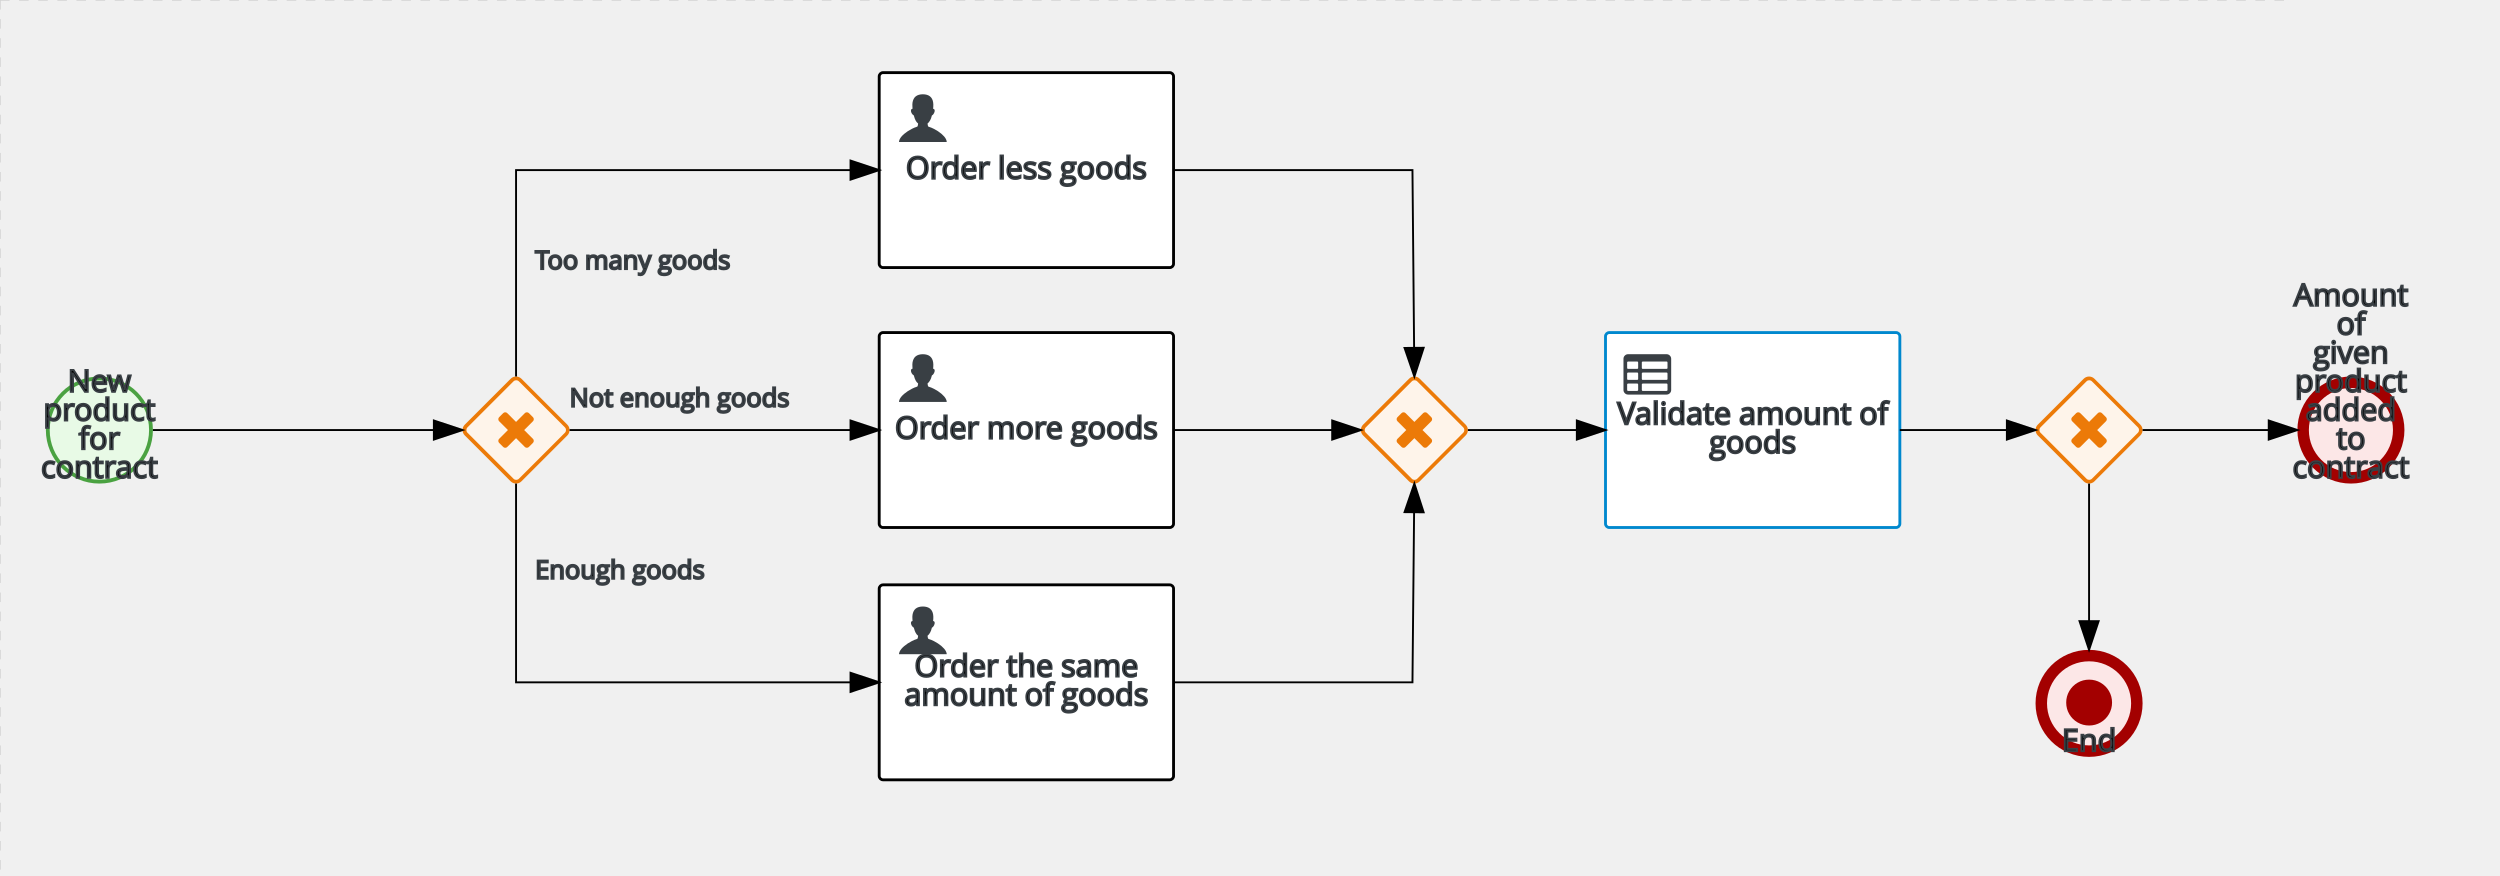
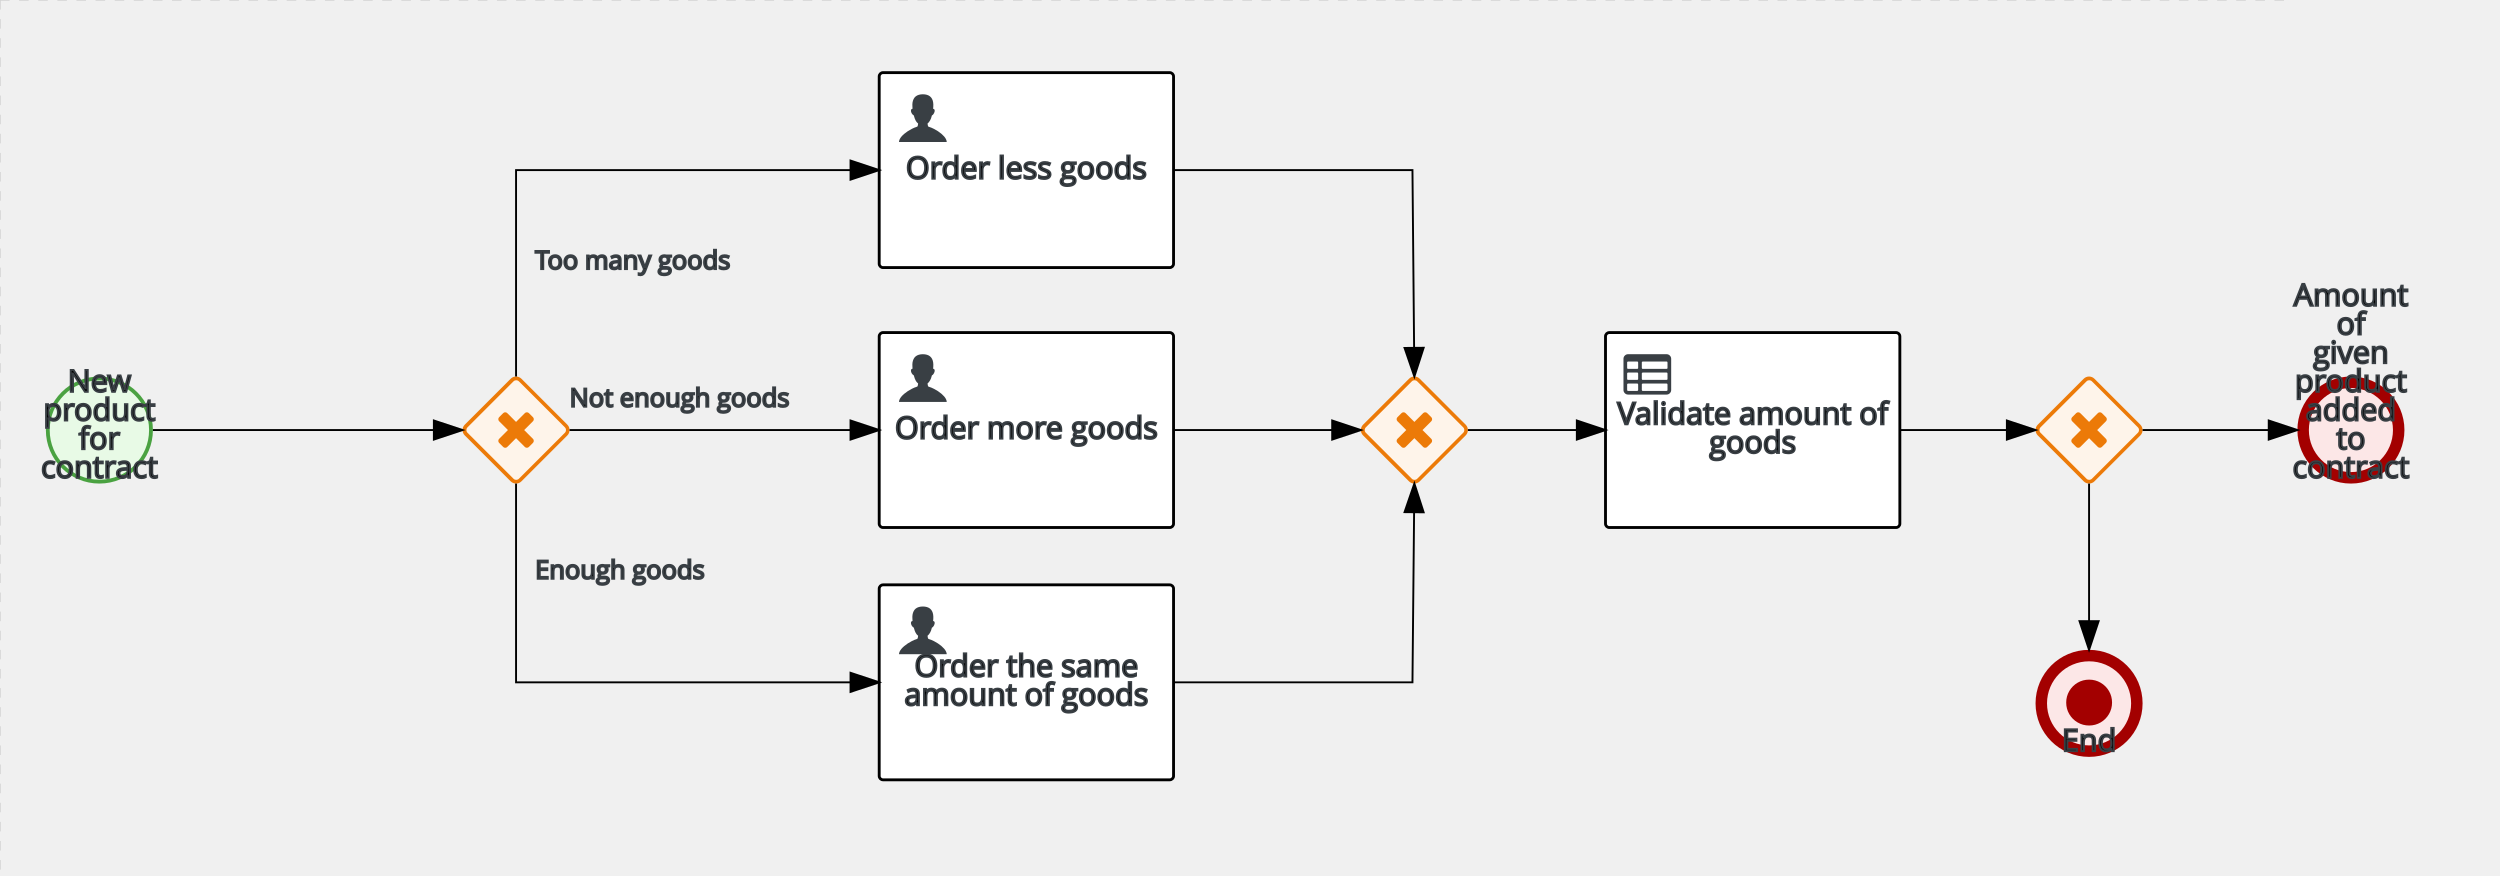
<svg xmlns="http://www.w3.org/2000/svg" version="1.1" width="1308" height="458" viewBox="0 0 1308 458">
  <defs />
  <g transform="matrix(1,0,0,1,0,0)">
    <g>
      <g>
        <g>
          <path fill="none" stroke="#d3d3d3" paint-order="fill stroke markers" d=" M 0 0 L 1200 0" stroke-miterlimit="10" stroke-opacity="0.8" stroke-dasharray="5" />
        </g>
        <g>
          <path fill="none" stroke="#d3d3d3" paint-order="fill stroke markers" d=" M 0 0 L 0 800" stroke-miterlimit="10" stroke-opacity="0.8" stroke-dasharray="5" />
        </g>
      </g>
      <g id="_ADE8606C-BA04-49FE-BBE7-30871CAC94AC" bpmn2nodeid="_ADE8606C-BA04-49FE-BBE7-30871CAC94AC" transform="matrix(1,0,0,1,1202,197)">
        <g>
          <path fill="none" stroke="none" />
        </g>
        <g transform="matrix(0.125,0,0,0.125,0,0)">
          <g transform="matrix(1,0,0,1,0,0)">
            <path fill="#fce7e7" stroke="none" id="_ADE8606C-BA04-49FE-BBE7-30871CAC94AC?shapeType=BACKGROUND" paint-order="stroke fill markers" d=" M 0 0 M 444 224 C 444 263.9 434.2 300.8 414.4 334.5 C 394.7 368.2 368 394.9 334.4 414.5 C 300.8 434.1 263.9 444 224 444 C 184.1 444 147.2 434.2 113.5 414.4 C 79.8 394.7 53.1 368 33.5 334.4 C 13.9 300.8 4 263.9 4 224 C 4 184.1 13.8 147.2 33.6 113.5 C 53.4 79.8 80.1 53.1 113.6 33.5 C 147.1 13.9 184.1 4 224 4 C 263.9 4 300.8 13.8 334.5 33.6 C 368.2 53.4 394.9 80.1 414.5 113.6 C 434.1 147.1 444 184.1 444 224 Z" />
          </g>
          <g>
            <g transform="matrix(1,0,0,1,0,0)">
              <g transform="matrix(1,0,0,1,0,0)">
                <path fill="#a30000" stroke="none" id="_ADE8606C-BA04-49FE-BBE7-30871CAC94AC?shapeType=BORDER&amp;renderType=FILL" paint-order="stroke fill markers" d=" M 0 0 M 224 0 C 100.3 0 0 100.3 0 224 C 0 347.7 100.3 448 224 448 C 347.7 448 448 347.7 448 224 C 448 100.3 347.7 0 224 0 Z M 0 0 M 224 400 C 126.8 400 48 321.2 48 224 C 48 126.8 126.8 48 224 48 C 321.2 48 400 126.8 400 224 C 400 321.2 321.2 400 224 400 Z" />
              </g>
            </g>
          </g>
        </g>
        <g transform="matrix(1,0,0,1,0,-49)">
          <g>
            <text fill="#000000" stroke="none" font-family="Open Sans" font-size="12pt" font-style="normal" font-weight="normal" text-decoration="normal" x="28" y="12" text-anchor="middle" dominant-baseline="alphabetic">Amount</text>
            <text fill="#000000" stroke="none" font-family="Open Sans" font-size="12pt" font-style="normal" font-weight="normal" text-decoration="normal" x="28" y="27" text-anchor="middle" dominant-baseline="alphabetic">     of     </text>
            <text fill="#000000" stroke="none" font-family="Open Sans" font-size="12pt" font-style="normal" font-weight="normal" text-decoration="normal" x="28" y="42" text-anchor="middle" dominant-baseline="alphabetic">  given  </text>
            <text fill="#000000" stroke="none" font-family="Open Sans" font-size="12pt" font-style="normal" font-weight="normal" text-decoration="normal" x="28" y="57" text-anchor="middle" dominant-baseline="alphabetic">product</text>
            <text fill="#000000" stroke="none" font-family="Open Sans" font-size="12pt" font-style="normal" font-weight="normal" text-decoration="normal" x="28" y="72" text-anchor="middle" dominant-baseline="alphabetic"> added </text>
            <text fill="#000000" stroke="none" font-family="Open Sans" font-size="12pt" font-style="normal" font-weight="normal" text-decoration="normal" x="28" y="87" text-anchor="middle" dominant-baseline="alphabetic">     to     </text>
            <text fill="#000000" stroke="none" font-family="Open Sans" font-size="12pt" font-style="normal" font-weight="normal" text-decoration="normal" x="28" y="102" text-anchor="middle" dominant-baseline="alphabetic" id="_ADE8606C-BA04-49FE-BBE7-30871CAC94ACundefined">contract</text>
            <path fill="none" stroke="none" />
            <text fill="none" stroke="#393f44" font-family="Open Sans" font-size="12pt" font-style="normal" font-weight="normal" text-decoration="normal" x="28" y="12" text-anchor="middle" dominant-baseline="alphabetic" stroke-miterlimit="10" stroke-dasharray="">Amount</text>
            <path fill="none" stroke="none" />
            <text fill="none" stroke="#393f44" font-family="Open Sans" font-size="12pt" font-style="normal" font-weight="normal" text-decoration="normal" x="28" y="27" text-anchor="middle" dominant-baseline="alphabetic" stroke-miterlimit="10" stroke-dasharray="">     of     </text>
            <path fill="none" stroke="none" />
            <text fill="none" stroke="#393f44" font-family="Open Sans" font-size="12pt" font-style="normal" font-weight="normal" text-decoration="normal" x="28" y="42" text-anchor="middle" dominant-baseline="alphabetic" stroke-miterlimit="10" stroke-dasharray="">  given  </text>
            <path fill="none" stroke="none" />
            <text fill="none" stroke="#393f44" font-family="Open Sans" font-size="12pt" font-style="normal" font-weight="normal" text-decoration="normal" x="28" y="57" text-anchor="middle" dominant-baseline="alphabetic" stroke-miterlimit="10" stroke-dasharray="">product</text>
            <path fill="none" stroke="none" />
            <text fill="none" stroke="#393f44" font-family="Open Sans" font-size="12pt" font-style="normal" font-weight="normal" text-decoration="normal" x="28" y="72" text-anchor="middle" dominant-baseline="alphabetic" stroke-miterlimit="10" stroke-dasharray=""> added </text>
            <path fill="none" stroke="none" />
            <text fill="none" stroke="#393f44" font-family="Open Sans" font-size="12pt" font-style="normal" font-weight="normal" text-decoration="normal" x="28" y="87" text-anchor="middle" dominant-baseline="alphabetic" stroke-miterlimit="10" stroke-dasharray="">     to     </text>
            <path fill="none" stroke="none" />
            <text fill="none" stroke="#393f44" font-family="Open Sans" font-size="12pt" font-style="normal" font-weight="normal" text-decoration="normal" x="28" y="102" text-anchor="middle" dominant-baseline="alphabetic" stroke-miterlimit="10" stroke-dasharray="">contract</text>
          </g>
          <g>
            <path fill="none" stroke="black" id="_ADE8606C-BA04-49FE-BBE7-30871CAC94ACundefined" paint-order="fill stroke markers" d=" M 0 0 L 0 0" stroke-miterlimit="10" stroke-opacity="0.1" stroke-dasharray="" />
          </g>
        </g>
      </g>
      <g id="_F2AA1488-F213-4F20-8131-9C75F31102FA" bpmn2nodeid="_F2AA1488-F213-4F20-8131-9C75F31102FA" transform="matrix(1,0,0,1,1065,197)">
        <g>
          <path fill="none" stroke="none" />
        </g>
        <g transform="matrix(0.125,0,0,0.125,0,0)">
          <g transform="matrix(1,0,0,1,0,0)">
            <path fill="#fef4ea" stroke="none" id="_F2AA1488-F213-4F20-8131-9C75F31102FA?shapeType=BACKGROUND" paint-order="stroke fill markers" d=" M 0 0 M 224.4 4.3 C 216.4 4.3 208.4 7.3 202.3 13.4 L 13.5 202.2 C 1.3 214.4 1.3 234.2 13.5 246.4 L 202.2 435.1 C 208.3 441.2 216.4 444.2 224.3 444.2 C 232.2 444.2 240.3 441.2 246.4 435.1 L 435.1 246.4 C 447.3 234.2 447.3 214.4 435.1 202.2 L 246.5 13.4 C 240.4 7.3 232.4 4.3 224.4 4.3 L 224.4 4.3 Z" />
          </g>
          <g>
            <g transform="matrix(1,0,0,1,0,0)">
              <g transform="matrix(1,0,0,1,0,0)">
                <path fill="#ec7a08" stroke="none" id="_F2AA1488-F213-4F20-8131-9C75F31102FA?shapeType=BORDER&amp;renderType=FILL" paint-order="stroke fill markers" d=" M 0 0 M 20.8 212.7 L 213.3 20.2 C 219.6 13.9 229.7 13.9 235.9 20.2 L 428.4 212.7 C 434.7 219 434.7 229.1 428.4 235.3 L 235.9 427.8 C 229.6 434.1 219.5 434.1 213.3 427.8 L 20.8 235.3 C 14.5 229.1 14.5 218.9 20.8 212.7 L 20.8 212.7 Z M 0 0 M 0 224 C 0 232.1 3.1 240.3 9.3 246.5 L 201.5 438.7 C 213.9 451.1 234.1 451.1 246.5 438.7 L 438.7 246.5 C 444.9 240.3 448 232.1 448 224 C 448 215.9 444.9 207.7 438.7 201.5 L 246.5 9.3 C 234.1 -3.1 213.9 -3.1 201.5 9.3 L 9.3 201.5 C 3.1 207.7 0 215.9 0 224 L 0 224 Z" />
              </g>
            </g>
          </g>
          <g>
            <g transform="matrix(1,0,0,1,0,0)">
              <g transform="matrix(1,0,0,1,0,0)">
                <path fill="#ec7a08" stroke="none" id="_F2AA1488-F213-4F20-8131-9C75F31102FAundefined" paint-order="stroke fill markers" d=" M 0 0 M 298.2 269.2 C 298.2 272.6 297.1 275.3 294.7 277.7 L 277.7 294.7 C 275.3 297.1 272.6 298.2 269.2 298.2 C 265.8 298.2 263.1 297.1 260.7 294.7 L 224 258 L 187.2 294.8 C 184.8 297.2 182.1 298.3 178.7 298.3 C 175.3 298.3 172.6 297.2 170.2 294.8 L 153.2 277.8 C 150.8 275.4 149.7 272.7 149.7 269.3 C 149.7 265.9 150.8 263.2 153.2 260.8 L 190 224 L 153.2 187.2 C 150.8 184.8 149.7 182 149.7 178.7 C 149.7 175.3 150.8 172.5 153.2 170.2 L 170.2 153.2 C 172.6 150.8 175.3 149.7 178.7 149.7 C 182.1 149.7 184.8 150.8 187.2 153.2 L 224 190 L 260.8 153.2 C 263.2 150.8 265.9 149.7 269.3 149.7 C 272.7 149.7 275.4 150.8 277.8 153.2 L 294.8 170.2 C 297.2 172.5 298.3 175.3 298.3 178.7 C 298.3 182 297.2 184.8 294.8 187.2 L 258 224 L 294.8 260.8 C 297.1 263.1 298.2 265.9 298.2 269.2 Z" />
              </g>
            </g>
          </g>
        </g>
        <g transform="matrix(1,0,0,1,0,28)">
          <g />
          <g>
            <path fill="none" stroke="black" id="_F2AA1488-F213-4F20-8131-9C75F31102FAundefined" paint-order="fill stroke markers" d=" M 0 0 L 0 0" stroke-miterlimit="10" stroke-opacity="0.1" stroke-dasharray="" />
          </g>
        </g>
      </g>
      <g id="_93F8CD21-6AC6-44A3-9EA5-7760BE191A57" bpmn2nodeid="_93F8CD21-6AC6-44A3-9EA5-7760BE191A57" transform="matrix(1,0,0,1,460,306)">
        <g>
          <path fill="none" stroke="none" />
        </g>
        <g transform="matrix(1,0,0,1,0,0)">
          <path fill="#ffffff" stroke="none" id="_93F8CD21-6AC6-44A3-9EA5-7760BE191A57?shapeType=BACKGROUND" paint-order="stroke fill markers" d=" M 2 0 L 152 0 L 152 0 A 2 2 0 0 1 154 2 L 154 100 L 154 100 A 2 2 0 0 1 152 102 L 2 102 L 2 102 A 2 2 0 0 1 0 100 L 0 2 L 0 2 A 2 2 0 0 1 2 0 Z" />
        </g>
        <g transform="matrix(1,0,0,1,0,0)">
          <path fill="none" stroke="#000000" id="_93F8CD21-6AC6-44A3-9EA5-7760BE191A57?shapeType=BORDER&amp;renderType=STROKE" paint-order="fill stroke markers" d=" M 2 0 L 152 0 L 152 0 A 2 2 0 0 1 154 2 L 154 100 L 154 100 A 2 2 0 0 1 152 102 L 2 102 L 2 102 A 2 2 0 0 1 0 100 L 0 2 L 0 2 A 2 2 0 0 1 2 0 Z" stroke-miterlimit="10" stroke-width="1.5" stroke-dasharray="" />
        </g>
        <g>
          <g transform="matrix(0.06,0,0,0.06,9.4,9.4)">
            <g transform="matrix(1,0,0,1,0,0)">
              <path fill="#393f44" stroke="none" id="_93F8CD21-6AC6-44A3-9EA5-7760BE191A57undefined" paint-order="stroke fill markers" d=" M 0 0 M 16 445.21 C 16 440.869 18.784 431.129 22.001 424.217 C 35.768 394.64 77.283 359.28 129 333.084 C 144.516 325.224 157.347 319.964 167.807 317.174 C 171.932 316.074 175.729 314.414 176.525 313.363 C 178.894 310.234 180.914 302.908 181.727 294.5 L 182.5 286.5 L 178.507 283.455 C 166.303 274.146 154.284 251.678 148.04 226.5 C 145.611 216.707 145.056 215.462 142.984 215.158 C 141.703 214.97 138.083 212.243 134.939 209.099 C 123.233 197.393 116.891 177.376 121.44 166.49 C 123.002 162.751 128.155 159.01 131.75 159.004 C 134.448 159 134.471 158.603 132.914 138.788 C 130.927 113.496 134.279 92.265 143.132 74.076 C 152.232 55.38 167.569 42.882 189.049 36.66 C 210.203 30.532 237.797 30.532 258.951 36.66 C 300.042 48.563 318.958 83.806 314.955 141 C 314.32 150.075 313.624 157.788 313.409 158.14 C 313.194 158.493 314.575 159.073 316.479 159.43 C 328.929 161.766 330.986 177.018 321.496 196.621 C 316.903 206.109 309.357 214.508 304.817 215.185 C 303.023 215.453 302.293 217.146 299.943 226.5 C 296.659 239.567 294.474 245.305 287.948 257.995 C 282.491 268.606 273.035 281.109 268.108 284.229 L 264.871 286.278 L 265.518 292.889 C 266.345 301.33 268.639 309.871 270.877 312.837 C 272.067 314.415 275.002 315.79 280.063 317.139 C 291.069 320.075 303.617 325.274 321 334.102 C 369.815 358.891 410.848 393.758 425.032 422.5 C 429.07 430.682 432 440.232 432 445.21 L 432 448 L 224 448 L 16 448 L 16 445.21 Z" />
            </g>
          </g>
        </g>
        <g transform="matrix(1,0,0,1,5.4,13.68)">
          <g transform="matrix(0.04,0,0,0.04,63.36,69.12)">
            <g transform="matrix(1,0,0,1,0,0)">
              <path fill="none" stroke="none" />
            </g>
          </g>
        </g>
        <g transform="matrix(1,0,0,1,0,36)">
          <g>
            <text fill="#000000" stroke="none" font-family="Open Sans" font-size="12pt" font-style="normal" font-weight="normal" text-decoration="normal" x="77" y="12" text-anchor="middle" dominant-baseline="alphabetic">    Order the same     </text>
            <text fill="#000000" stroke="none" font-family="Open Sans" font-size="12pt" font-style="normal" font-weight="normal" text-decoration="normal" x="77" y="27" text-anchor="middle" dominant-baseline="alphabetic" id="_93F8CD21-6AC6-44A3-9EA5-7760BE191A57undefined">   amount of goods   </text>
            <path fill="none" stroke="none" />
            <text fill="none" stroke="#393f44" font-family="Open Sans" font-size="12pt" font-style="normal" font-weight="normal" text-decoration="normal" x="77" y="12" text-anchor="middle" dominant-baseline="alphabetic" stroke-miterlimit="10" stroke-dasharray="">    Order the same     </text>
            <path fill="none" stroke="none" />
            <text fill="none" stroke="#393f44" font-family="Open Sans" font-size="12pt" font-style="normal" font-weight="normal" text-decoration="normal" x="77" y="27" text-anchor="middle" dominant-baseline="alphabetic" stroke-miterlimit="10" stroke-dasharray="">   amount of goods   </text>
          </g>
          <g>
            <path fill="none" stroke="black" id="_93F8CD21-6AC6-44A3-9EA5-7760BE191A57undefined" paint-order="fill stroke markers" d=" M 0 0 L 0 0" stroke-miterlimit="10" stroke-opacity="0.1" stroke-dasharray="" />
          </g>
        </g>
      </g>
      <g id="_AAF55125-5B76-42FB-BB2B-0B1C50A6822E" bpmn2nodeid="_AAF55125-5B76-42FB-BB2B-0B1C50A6822E" transform="matrix(1,0,0,1,712,197)">
        <g>
          <path fill="none" stroke="none" />
        </g>
        <g transform="matrix(0.125,0,0,0.125,0,0)">
          <g transform="matrix(1,0,0,1,0,0)">
            <path fill="#fef4ea" stroke="none" id="_AAF55125-5B76-42FB-BB2B-0B1C50A6822E?shapeType=BACKGROUND" paint-order="stroke fill markers" d=" M 0 0 M 224.4 4.3 C 216.4 4.3 208.4 7.3 202.3 13.4 L 13.5 202.2 C 1.3 214.4 1.3 234.2 13.5 246.4 L 202.2 435.1 C 208.3 441.2 216.4 444.2 224.3 444.2 C 232.2 444.2 240.3 441.2 246.4 435.1 L 435.1 246.4 C 447.3 234.2 447.3 214.4 435.1 202.2 L 246.5 13.4 C 240.4 7.3 232.4 4.3 224.4 4.3 L 224.4 4.3 Z" />
          </g>
          <g>
            <g transform="matrix(1,0,0,1,0,0)">
              <g transform="matrix(1,0,0,1,0,0)">
                <path fill="#ec7a08" stroke="none" id="_AAF55125-5B76-42FB-BB2B-0B1C50A6822E?shapeType=BORDER&amp;renderType=FILL" paint-order="stroke fill markers" d=" M 0 0 M 20.8 212.7 L 213.3 20.2 C 219.6 13.9 229.7 13.9 235.9 20.2 L 428.4 212.7 C 434.7 219 434.7 229.1 428.4 235.3 L 235.9 427.8 C 229.6 434.1 219.5 434.1 213.3 427.8 L 20.8 235.3 C 14.5 229.1 14.5 218.9 20.8 212.7 L 20.8 212.7 Z M 0 0 M 0 224 C 0 232.1 3.1 240.3 9.3 246.5 L 201.5 438.7 C 213.9 451.1 234.1 451.1 246.5 438.7 L 438.7 246.5 C 444.9 240.3 448 232.1 448 224 C 448 215.9 444.9 207.7 438.7 201.5 L 246.5 9.3 C 234.1 -3.1 213.9 -3.1 201.5 9.3 L 9.3 201.5 C 3.1 207.7 0 215.9 0 224 L 0 224 Z" />
              </g>
            </g>
          </g>
          <g>
            <g transform="matrix(1,0,0,1,0,0)">
              <g transform="matrix(1,0,0,1,0,0)">
                <path fill="#ec7a08" stroke="none" id="_AAF55125-5B76-42FB-BB2B-0B1C50A6822Eundefined" paint-order="stroke fill markers" d=" M 0 0 M 298.2 269.2 C 298.2 272.6 297.1 275.3 294.7 277.7 L 277.7 294.7 C 275.3 297.1 272.6 298.2 269.2 298.2 C 265.8 298.2 263.1 297.1 260.7 294.7 L 224 258 L 187.2 294.8 C 184.8 297.2 182.1 298.3 178.7 298.3 C 175.3 298.3 172.6 297.2 170.2 294.8 L 153.2 277.8 C 150.8 275.4 149.7 272.7 149.7 269.3 C 149.7 265.9 150.8 263.2 153.2 260.8 L 190 224 L 153.2 187.2 C 150.8 184.8 149.7 182 149.7 178.7 C 149.7 175.3 150.8 172.5 153.2 170.2 L 170.2 153.2 C 172.6 150.8 175.3 149.7 178.7 149.7 C 182.1 149.7 184.8 150.8 187.2 153.2 L 224 190 L 260.8 153.2 C 263.2 150.8 265.9 149.7 269.3 149.7 C 272.7 149.7 275.4 150.8 277.8 153.2 L 294.8 170.2 C 297.2 172.5 298.3 175.3 298.3 178.7 C 298.3 182 297.2 184.8 294.8 187.2 L 258 224 L 294.8 260.8 C 297.1 263.1 298.2 265.9 298.2 269.2 Z" />
              </g>
            </g>
          </g>
        </g>
        <g transform="matrix(1,0,0,1,0,28)">
          <g />
          <g>
            <path fill="none" stroke="black" id="_AAF55125-5B76-42FB-BB2B-0B1C50A6822Eundefined" paint-order="fill stroke markers" d=" M 0 0 L 0 0" stroke-miterlimit="10" stroke-opacity="0.1" stroke-dasharray="" />
          </g>
        </g>
      </g>
      <g id="_D27DB2E2-BEDB-4C36-970F-3C585E9AB317" bpmn2nodeid="_D27DB2E2-BEDB-4C36-970F-3C585E9AB317" transform="matrix(1,0,0,1,242,197)">
        <g>
          <path fill="none" stroke="none" />
        </g>
        <g transform="matrix(0.125,0,0,0.125,0,0)">
          <g transform="matrix(1,0,0,1,0,0)">
            <path fill="#fef4ea" stroke="none" id="_D27DB2E2-BEDB-4C36-970F-3C585E9AB317?shapeType=BACKGROUND" paint-order="stroke fill markers" d=" M 0 0 M 224.4 4.3 C 216.4 4.3 208.4 7.3 202.3 13.4 L 13.5 202.2 C 1.3 214.4 1.3 234.2 13.5 246.4 L 202.2 435.1 C 208.3 441.2 216.4 444.2 224.3 444.2 C 232.2 444.2 240.3 441.2 246.4 435.1 L 435.1 246.4 C 447.3 234.2 447.3 214.4 435.1 202.2 L 246.5 13.4 C 240.4 7.3 232.4 4.3 224.4 4.3 L 224.4 4.3 Z" />
          </g>
          <g>
            <g transform="matrix(1,0,0,1,0,0)">
              <g transform="matrix(1,0,0,1,0,0)">
                <path fill="rgb(236,122,8)" stroke="none" id="_D27DB2E2-BEDB-4C36-970F-3C585E9AB317?shapeType=BORDER&amp;renderType=FILL" paint-order="stroke fill markers" d=" M 0 0 M 20.8 212.7 L 213.3 20.2 C 219.6 13.9 229.7 13.9 235.9 20.2 L 428.4 212.7 C 434.7 219 434.7 229.1 428.4 235.3 L 235.9 427.8 C 229.6 434.1 219.5 434.1 213.3 427.8 L 20.8 235.3 C 14.5 229.1 14.5 218.9 20.8 212.7 L 20.8 212.7 Z M 0 0 M 0 224 C 0 232.1 3.1 240.3 9.3 246.5 L 201.5 438.7 C 213.9 451.1 234.1 451.1 246.5 438.7 L 438.7 246.5 C 444.9 240.3 448 232.1 448 224 C 448 215.9 444.9 207.7 438.7 201.5 L 246.5 9.3 C 234.1 -3.1 213.9 -3.1 201.5 9.3 L 9.3 201.5 C 3.1 207.7 0 215.9 0 224 L 0 224 Z" />
              </g>
            </g>
          </g>
          <g>
            <g transform="matrix(1,0,0,1,0,0)">
              <g transform="matrix(1,0,0,1,0,0)">
                <path fill="#ec7a08" stroke="none" id="_D27DB2E2-BEDB-4C36-970F-3C585E9AB317undefined" paint-order="stroke fill markers" d=" M 0 0 M 298.2 269.2 C 298.2 272.6 297.1 275.3 294.7 277.7 L 277.7 294.7 C 275.3 297.1 272.6 298.2 269.2 298.2 C 265.8 298.2 263.1 297.1 260.7 294.7 L 224 258 L 187.2 294.8 C 184.8 297.2 182.1 298.3 178.7 298.3 C 175.3 298.3 172.6 297.2 170.2 294.8 L 153.2 277.8 C 150.8 275.4 149.7 272.7 149.7 269.3 C 149.7 265.9 150.8 263.2 153.2 260.8 L 190 224 L 153.2 187.2 C 150.8 184.8 149.7 182 149.7 178.7 C 149.7 175.3 150.8 172.5 153.2 170.2 L 170.2 153.2 C 172.6 150.8 175.3 149.7 178.7 149.7 C 182.1 149.7 184.8 150.8 187.2 153.2 L 224 190 L 260.8 153.2 C 263.2 150.8 265.9 149.7 269.3 149.7 C 272.7 149.7 275.4 150.8 277.8 153.2 L 294.8 170.2 C 297.2 172.5 298.3 175.3 298.3 178.7 C 298.3 182 297.2 184.8 294.8 187.2 L 258 224 L 294.8 260.8 C 297.1 263.1 298.2 265.9 298.2 269.2 Z" />
              </g>
            </g>
          </g>
        </g>
        <g transform="matrix(1,0,0,1,0,28)">
          <g />
          <g>
            <path fill="none" stroke="black" id="_D27DB2E2-BEDB-4C36-970F-3C585E9AB317undefined" paint-order="fill stroke markers" d=" M 0 0 L 0 0" stroke-miterlimit="10" stroke-opacity="0.1" stroke-dasharray="" />
          </g>
        </g>
      </g>
      <g id="_F7046BA6-4AA4-4359-A5D0-5A71836D05CB" bpmn2nodeid="_F7046BA6-4AA4-4359-A5D0-5A71836D05CB" transform="matrix(1,0,0,1,1065,340)">
        <g>
          <path fill="none" stroke="none" />
        </g>
        <g transform="matrix(0.125,0,0,0.125,0,0)">
          <g transform="matrix(1,0,0,1,0,0)">
            <path fill="#fce7e7" stroke="none" id="_F7046BA6-4AA4-4359-A5D0-5A71836D05CB?shapeType=BACKGROUND" paint-order="stroke fill markers" d=" M 0 0 M 444 224 C 444 263.9 434.2 300.8 414.4 334.5 C 394.7 368.2 368 394.9 334.4 414.5 C 300.8 434.1 263.9 444 224 444 C 184.1 444 147.2 434.2 113.5 414.4 C 79.8 394.7 53.1 368 33.5 334.4 C 13.9 300.8 4 263.9 4 224 C 4 184.1 13.8 147.2 33.6 113.5 C 53.4 79.8 80.1 53.1 113.6 33.5 C 147.1 13.9 184.1 4 224 4 C 263.9 4 300.8 13.8 334.5 33.6 C 368.2 53.4 394.9 80.1 414.5 113.6 C 434.1 147.1 444 184.1 444 224 Z" />
          </g>
          <g>
            <g transform="matrix(1,0,0,1,0,0)">
              <g transform="matrix(1,0,0,1,0,0)">
                <path fill="#a30000" stroke="none" id="_F7046BA6-4AA4-4359-A5D0-5A71836D05CB?shapeType=BORDER&amp;renderType=FILL" paint-order="stroke fill markers" d=" M 0 0 M 224 0 C 100.3 0 0 100.3 0 224 C 0 347.7 100.3 448 224 448 C 347.7 448 448 347.7 448 224 C 448 100.3 347.7 0 224 0 Z M 0 0 M 224 400 C 126.8 400 48 321.2 48 224 C 48 126.8 126.8 48 224 48 C 321.2 48 400 126.8 400 224 C 400 321.2 321.2 400 224 400 Z" />
              </g>
            </g>
          </g>
          <g>
            <g transform="matrix(1,0,0,1,0,0)">
              <g transform="matrix(1,0,0,1,0,0)">
                <path fill="#a30000" stroke="none" id="_F7046BA6-4AA4-4359-A5D0-5A71836D05CBundefined" paint-order="stroke fill markers" d=" M 0 0 M 320.2 220.7 C 320.2 238.1 315.9 254.2 307.3 268.9 C 298.7 283.6 287.1 295.3 272.4 303.8 C 257.7 312.4 241.6 316.7 224.2 316.7 C 206.8 316.7 190.7 312.4 176 303.8 C 161.3 295.2 149.7 283.6 141.1 268.9 C 132.5 254.2 128.3 238.1 128.3 220.7 C 128.3 203.3 132.6 187.2 141.2 172.5 C 149.8 157.8 161.4 146.1 176.1 137.5 C 190.8 128.9 206.9 124.7 224.3 124.7 C 241.7 124.7 257.8 129 272.5 137.6 C 287.2 146.2 298.9 157.9 307.4 172.5 C 316 187.2 320.2 203.3 320.2 220.7 Z" />
              </g>
            </g>
          </g>
        </g>
        <g transform="matrix(1,0,0,1,0,41)">
          <g>
            <text fill="#000000" stroke="none" font-family="Open Sans" font-size="12pt" font-style="normal" font-weight="normal" text-decoration="normal" x="28" y="12" text-anchor="middle" dominant-baseline="alphabetic" id="_F7046BA6-4AA4-4359-A5D0-5A71836D05CBundefined">   End    </text>
            <path fill="none" stroke="none" />
            <text fill="none" stroke="#393f44" font-family="Open Sans" font-size="12pt" font-style="normal" font-weight="normal" text-decoration="normal" x="28" y="12" text-anchor="middle" dominant-baseline="alphabetic" stroke-miterlimit="10" stroke-dasharray="">   End    </text>
          </g>
          <g>
            <path fill="none" stroke="black" id="_F7046BA6-4AA4-4359-A5D0-5A71836D05CBundefined" paint-order="fill stroke markers" d=" M 0 0 L 0 0" stroke-miterlimit="10" stroke-opacity="0.1" stroke-dasharray="" />
          </g>
        </g>
      </g>
      <g id="_7F37E690-5699-41A0-BF45-1E7CAA450104" bpmn2nodeid="_7F37E690-5699-41A0-BF45-1E7CAA450104" transform="matrix(1,0,0,1,460,38)">
        <g>
          <path fill="none" stroke="none" />
        </g>
        <g transform="matrix(1,0,0,1,0,0)">
          <path fill="#ffffff" stroke="none" id="_7F37E690-5699-41A0-BF45-1E7CAA450104?shapeType=BACKGROUND" paint-order="stroke fill markers" d=" M 2 0 L 152 0 L 152 0 A 2 2 0 0 1 154 2 L 154 100 L 154 100 A 2 2 0 0 1 152 102 L 2 102 L 2 102 A 2 2 0 0 1 0 100 L 0 2 L 0 2 A 2 2 0 0 1 2 0 Z" />
        </g>
        <g transform="matrix(1,0,0,1,0,0)">
          <path fill="none" stroke="#000000" id="_7F37E690-5699-41A0-BF45-1E7CAA450104?shapeType=BORDER&amp;renderType=STROKE" paint-order="fill stroke markers" d=" M 2 0 L 152 0 L 152 0 A 2 2 0 0 1 154 2 L 154 100 L 154 100 A 2 2 0 0 1 152 102 L 2 102 L 2 102 A 2 2 0 0 1 0 100 L 0 2 L 0 2 A 2 2 0 0 1 2 0 Z" stroke-miterlimit="10" stroke-width="1.5" stroke-dasharray="" />
        </g>
        <g>
          <g transform="matrix(0.06,0,0,0.06,9.4,9.4)">
            <g transform="matrix(1,0,0,1,0,0)">
              <path fill="#393f44" stroke="none" id="_7F37E690-5699-41A0-BF45-1E7CAA450104undefined" paint-order="stroke fill markers" d=" M 0 0 M 16 445.21 C 16 440.869 18.784 431.129 22.001 424.217 C 35.768 394.64 77.283 359.28 129 333.084 C 144.516 325.224 157.347 319.964 167.807 317.174 C 171.932 316.074 175.729 314.414 176.525 313.363 C 178.894 310.234 180.914 302.908 181.727 294.5 L 182.5 286.5 L 178.507 283.455 C 166.303 274.146 154.284 251.678 148.04 226.5 C 145.611 216.707 145.056 215.462 142.984 215.158 C 141.703 214.97 138.083 212.243 134.939 209.099 C 123.233 197.393 116.891 177.376 121.44 166.49 C 123.002 162.751 128.155 159.01 131.75 159.004 C 134.448 159 134.471 158.603 132.914 138.788 C 130.927 113.496 134.279 92.265 143.132 74.076 C 152.232 55.38 167.569 42.882 189.049 36.66 C 210.203 30.532 237.797 30.532 258.951 36.66 C 300.042 48.563 318.958 83.806 314.955 141 C 314.32 150.075 313.624 157.788 313.409 158.14 C 313.194 158.493 314.575 159.073 316.479 159.43 C 328.929 161.766 330.986 177.018 321.496 196.621 C 316.903 206.109 309.357 214.508 304.817 215.185 C 303.023 215.453 302.293 217.146 299.943 226.5 C 296.659 239.567 294.474 245.305 287.948 257.995 C 282.491 268.606 273.035 281.109 268.108 284.229 L 264.871 286.278 L 265.518 292.889 C 266.345 301.33 268.639 309.871 270.877 312.837 C 272.067 314.415 275.002 315.79 280.063 317.139 C 291.069 320.075 303.617 325.274 321 334.102 C 369.815 358.891 410.848 393.758 425.032 422.5 C 429.07 430.682 432 440.232 432 445.21 L 432 448 L 224 448 L 16 448 L 16 445.21 Z" />
            </g>
          </g>
        </g>
        <g transform="matrix(1,0,0,1,5.4,13.68)">
          <g transform="matrix(0.04,0,0,0.04,63.36,69.12)">
            <g transform="matrix(1,0,0,1,0,0)">
              <path fill="none" stroke="none" />
            </g>
          </g>
        </g>
        <g transform="matrix(1,0,0,1,0,43.5)">
          <g>
            <text fill="#000000" stroke="none" font-family="Open Sans" font-size="12pt" font-style="normal" font-weight="normal" text-decoration="normal" x="77" y="12" text-anchor="middle" dominant-baseline="alphabetic" id="_7F37E690-5699-41A0-BF45-1E7CAA450104undefined">   Order less goods    </text>
            <path fill="none" stroke="none" />
            <text fill="none" stroke="#393f44" font-family="Open Sans" font-size="12pt" font-style="normal" font-weight="normal" text-decoration="normal" x="77" y="12" text-anchor="middle" dominant-baseline="alphabetic" stroke-miterlimit="10" stroke-dasharray="">   Order less goods    </text>
          </g>
          <g>
            <path fill="none" stroke="black" id="_7F37E690-5699-41A0-BF45-1E7CAA450104undefined" paint-order="fill stroke markers" d=" M 0 0 L 0 0" stroke-miterlimit="10" stroke-opacity="0.1" stroke-dasharray="" />
          </g>
        </g>
      </g>
      <g id="_D6EFC512-0842-4E3D-9A96-ECF037D23069" bpmn2nodeid="_D6EFC512-0842-4E3D-9A96-ECF037D23069" transform="matrix(1,0,0,1,24,197)">
        <g>
          <path fill="none" stroke="none" />
        </g>
        <g transform="matrix(0.125,0,0,0.125,0,0)">
          <g transform="matrix(1,0,0,1,0,0)">
            <path fill="#e8fae6" stroke="none" id="_D6EFC512-0842-4E3D-9A96-ECF037D23069?shapeType=BACKGROUND" paint-order="stroke fill markers" d=" M 0 0 M 444 224 C 444 263.9 434.2 300.8 414.4 334.5 C 394.7 368.2 368 394.9 334.4 414.5 C 300.8 434.1 263.9 444 224 444 C 184.1 444 147.2 434.2 113.5 414.4 C 79.8 394.7 53.1 368 33.5 334.4 C 13.9 300.8 4 263.9 4 224 C 4 184.1 13.8 147.2 33.6 113.5 C 53.4 79.8 80.1 53.1 113.6 33.5 C 147.1 13.9 184.1 4 224 4 C 263.9 4 300.8 13.8 334.5 33.6 C 368.2 53.4 394.9 80.1 414.5 113.6 C 434.1 147.1 444 184.1 444 224 Z" />
          </g>
          <g>
            <g transform="matrix(1,0,0,1,0,0)">
              <g transform="matrix(1,0,0,1,0,0)">
                <path fill="#4aa241" stroke="none" id="_D6EFC512-0842-4E3D-9A96-ECF037D23069?shapeType=BORDER&amp;renderType=FILL" paint-order="stroke fill markers" d=" M 0 0 M 224 0 C 100.3 0 0 100.3 0 224 C 0 347.7 100.3 448 224 448 C 347.7 448 448 347.7 448 224 C 448 100.3 347.7 0 224 0 Z M 0 0 M 224 432 C 109.1 432 16 338.9 16 224 C 16 109.1 109.1 16 224 16 C 338.9 16 432 109.1 432 224 C 432 338.9 338.9 432 224 432 Z" />
              </g>
            </g>
          </g>
        </g>
        <g transform="matrix(1,0,0,1,0,-4)">
          <g>
            <text fill="#000000" stroke="none" font-family="Open Sans" font-size="12pt" font-style="normal" font-weight="normal" text-decoration="normal" x="28" y="12" text-anchor="middle" dominant-baseline="alphabetic">  New   </text>
            <text fill="#000000" stroke="none" font-family="Open Sans" font-size="12pt" font-style="normal" font-weight="normal" text-decoration="normal" x="28" y="27" text-anchor="middle" dominant-baseline="alphabetic">product</text>
            <text fill="#000000" stroke="none" font-family="Open Sans" font-size="12pt" font-style="normal" font-weight="normal" text-decoration="normal" x="28" y="42" text-anchor="middle" dominant-baseline="alphabetic">    for    </text>
            <text fill="#000000" stroke="none" font-family="Open Sans" font-size="12pt" font-style="normal" font-weight="normal" text-decoration="normal" x="28" y="57" text-anchor="middle" dominant-baseline="alphabetic" id="_D6EFC512-0842-4E3D-9A96-ECF037D23069undefined">contract</text>
            <path fill="none" stroke="none" />
            <text fill="none" stroke="#393f44" font-family="Open Sans" font-size="12pt" font-style="normal" font-weight="normal" text-decoration="normal" x="28" y="12" text-anchor="middle" dominant-baseline="alphabetic" stroke-miterlimit="10" stroke-dasharray="">  New   </text>
            <path fill="none" stroke="none" />
            <text fill="none" stroke="#393f44" font-family="Open Sans" font-size="12pt" font-style="normal" font-weight="normal" text-decoration="normal" x="28" y="27" text-anchor="middle" dominant-baseline="alphabetic" stroke-miterlimit="10" stroke-dasharray="">product</text>
            <path fill="none" stroke="none" />
            <text fill="none" stroke="#393f44" font-family="Open Sans" font-size="12pt" font-style="normal" font-weight="normal" text-decoration="normal" x="28" y="42" text-anchor="middle" dominant-baseline="alphabetic" stroke-miterlimit="10" stroke-dasharray="">    for    </text>
            <path fill="none" stroke="none" />
            <text fill="none" stroke="#393f44" font-family="Open Sans" font-size="12pt" font-style="normal" font-weight="normal" text-decoration="normal" x="28" y="57" text-anchor="middle" dominant-baseline="alphabetic" stroke-miterlimit="10" stroke-dasharray="">contract</text>
          </g>
          <g>
            <path fill="none" stroke="black" id="_D6EFC512-0842-4E3D-9A96-ECF037D23069undefined" paint-order="fill stroke markers" d=" M 0 0 L 0 0" stroke-miterlimit="10" stroke-opacity="0.1" stroke-dasharray="" />
          </g>
        </g>
      </g>
      <g id="_E0585C1A-84ED-489C-9488-D642770CA3E6" bpmn2nodeid="_E0585C1A-84ED-489C-9488-D642770CA3E6" transform="matrix(1,0,0,1,840,174)">
        <g>
          <path fill="none" stroke="none" />
        </g>
        <g transform="matrix(1,0,0,1,0,0)">
          <path fill="#ffffff" stroke="none" id="_E0585C1A-84ED-489C-9488-D642770CA3E6?shapeType=BACKGROUND" paint-order="stroke fill markers" d=" M 2 0 L 152 0 L 152 0 A 2 2 0 0 1 154 2 L 154 100 L 154 100 A 2 2 0 0 1 152 102 L 2 102 L 2 102 A 2 2 0 0 1 0 100 L 0 2 L 0 2 A 2 2 0 0 1 2 0 Z" />
        </g>
        <g transform="matrix(1,0,0,1,0,0)">
-           <path fill="none" stroke="rgb(0,136,206)" id="_E0585C1A-84ED-489C-9488-D642770CA3E6?shapeType=BORDER&amp;renderType=STROKE" paint-order="fill stroke markers" d=" M 2 0 L 152 0 L 152 0 A 2 2 0 0 1 154 2 L 154 100 L 154 100 A 2 2 0 0 1 152 102 L 2 102 L 2 102 A 2 2 0 0 1 0 100 L 0 2 L 0 2 A 2 2 0 0 1 2 0 Z" stroke-miterlimit="10" stroke-width="1.5" stroke-dasharray="" />
+           <path fill="none" stroke="rgb(0,0,0)" id="_E0585C1A-84ED-489C-9488-D642770CA3E6?shapeType=BORDER&amp;renderType=STROKE" paint-order="fill stroke markers" d=" M 2 0 L 152 0 L 152 0 A 2 2 0 0 1 154 2 L 154 100 L 154 100 A 2 2 0 0 1 152 102 L 2 102 L 2 102 A 2 2 0 0 1 0 100 L 0 2 L 0 2 A 2 2 0 0 1 2 0 Z" stroke-miterlimit="10" stroke-width="1.5" stroke-dasharray="" />
        </g>
        <g>
          <g transform="matrix(0.06,0,0,0.06,9.4,9.4)">
            <g transform="matrix(1,0,0,1,0,0)">
              <path fill="#393f44" stroke="none" id="_E0585C1A-84ED-489C-9488-D642770CA3E6undefined" paint-order="stroke fill markers" d=" M 0 0 M 128 344 L 128 296 C 128 293.7 127.2 291.8 125.8 290.2 C 124.4 288.6 122.4 288 120 288 L 40 288 C 37.7 288 35.8 288.8 34.2 290.2 C 32.6 291.6 32 293.7 32 296 L 32 344 C 32 346.3 32.8 348.2 34.2 349.8 C 35.6 351.4 37.6 352 40 352 L 120 352 C 122.3 352 124.2 351.2 125.8 349.8 C 127.4 348.4 128 346.3 128 344 Z M 0 0 M 128 248 L 128 200 C 128 197.7 127.2 195.8 125.8 194.2 C 124.4 192.6 122.4 192 120 192 L 40 192 C 37.7 192 35.8 192.8 34.2 194.2 C 32.6 195.6 32 197.7 32 200 L 32 248 C 32 250.3 32.8 252.2 34.2 253.8 C 35.6 255.4 37.6 256 40 256 L 120 256 C 122.3 256 124.2 255.2 125.8 253.8 C 127.4 252.4 128 250.3 128 248 Z M 0 0 M 376 352 C 378.3 352 380.2 351.2 381.8 349.8 C 383.4 348.4 384 346.4 384 344 L 384 296 C 384 293.7 383.2 291.8 381.8 290.2 C 380.4 288.6 378.4 288 376 288 L 168 288 C 165.7 288 163.8 288.8 162.2 290.2 C 160.6 291.6 160 293.6 160 296 L 160 344 C 160 346.3 160.8 348.2 162.2 349.8 C 163.6 351.4 165.6 352 168 352 L 376 352 Z M 0 0 M 128 152 L 128 104 C 128 101.7 127.2 99.8 125.8 98.2 C 124.4 96.6 122.3 96 120 96 L 40 96 C 37.7 96 35.8 96.8 34.2 98.2 C 32.6 99.6 32 101.7 32 104 L 32 152 C 32 154.3 32.8 156.2 34.2 157.8 C 35.6 159.4 37.6 160 40 160 L 120 160 C 122.3 160 124.2 159.2 125.8 157.8 C 127.4 156.4 128 154.3 128 152 Z M 0 0 M 376 256 C 378.3 256 380.2 255.2 381.8 253.8 C 383.4 252.4 384 250.4 384 248 L 384 200 C 384 197.7 383.2 195.8 381.8 194.2 C 380.4 192.6 378.4 192 376 192 L 168 192 C 165.7 192 163.8 192.8 162.2 194.2 C 160.6 195.6 160 197.6 160 200 L 160 248 C 160 250.3 160.8 252.2 162.2 253.8 C 163.6 255.4 165.6 256 168 256 L 376 256 Z M 0 0 M 376 160 C 378.3 160 380.2 159.2 381.8 157.8 C 383.4 156.4 384 154.4 384 152 L 384 104 C 384 101.7 383.2 99.8 381.8 98.2 C 380.4 96.6 378.3 96 376 96 L 168 96 C 165.7 96 163.8 96.8 162.2 98.2 C 160.6 99.6 160 101.6 160 104 L 160 152 C 160 154.3 160.8 156.2 162.2 157.8 C 163.6 159.4 165.6 160 168 160 L 376 160 Z M 0 0 M 416 72 L 416 344 C 416 355 412.1 364.4 404.2 372.2 C 396.3 380 387 384 376 384 L 40 384 C 29 384 19.6 380.1 11.8 372.2 C 4 364.3 0 355 0 344 L 0 72 C 0 61 3.9 51.6 11.8 43.8 C 19.7 36 29 32 40 32 L 376 32 C 387 32 396.4 35.9 404.2 43.8 C 412 51.7 416 61 416 72 Z" />
            </g>
          </g>
        </g>
        <g transform="matrix(1,0,0,1,0,36)">
          <g>
            <text fill="#000000" stroke="none" font-family="Open Sans" font-size="12pt" font-style="normal" font-weight="normal" text-decoration="normal" x="77" y="12" text-anchor="middle" dominant-baseline="alphabetic"> Validate amount of  </text>
            <text fill="#000000" stroke="none" font-family="Open Sans" font-size="12pt" font-style="normal" font-weight="normal" text-decoration="normal" x="77" y="27" text-anchor="middle" dominant-baseline="alphabetic" id="_E0585C1A-84ED-489C-9488-D642770CA3E6undefined">             goods             </text>
            <path fill="none" stroke="none" />
            <text fill="none" stroke="#393f44" font-family="Open Sans" font-size="12pt" font-style="normal" font-weight="normal" text-decoration="normal" x="77" y="12" text-anchor="middle" dominant-baseline="alphabetic" stroke-miterlimit="10" stroke-dasharray=""> Validate amount of  </text>
            <path fill="none" stroke="none" />
            <text fill="none" stroke="#393f44" font-family="Open Sans" font-size="12pt" font-style="normal" font-weight="normal" text-decoration="normal" x="77" y="27" text-anchor="middle" dominant-baseline="alphabetic" stroke-miterlimit="10" stroke-dasharray="">             goods             </text>
          </g>
          <g>
            <path fill="none" stroke="black" id="_E0585C1A-84ED-489C-9488-D642770CA3E6undefined" paint-order="fill stroke markers" d=" M 0 0 L 0 0" stroke-miterlimit="10" stroke-opacity="0.1" stroke-dasharray="" />
          </g>
        </g>
      </g>
      <g id="_D287B866-F2A0-4AC8-BF43-16A01B3DEB85" bpmn2nodeid="_D287B866-F2A0-4AC8-BF43-16A01B3DEB85" transform="matrix(1,0,0,1,460,174)">
        <g>
          <path fill="none" stroke="none" />
        </g>
        <g transform="matrix(1,0,0,1,0,0)">
          <path fill="#ffffff" stroke="none" id="_D287B866-F2A0-4AC8-BF43-16A01B3DEB85?shapeType=BACKGROUND" paint-order="stroke fill markers" d=" M 2 0 L 152 0 L 152 0 A 2 2 0 0 1 154 2 L 154 100 L 154 100 A 2 2 0 0 1 152 102 L 2 102 L 2 102 A 2 2 0 0 1 0 100 L 0 2 L 0 2 A 2 2 0 0 1 2 0 Z" />
        </g>
        <g transform="matrix(1,0,0,1,0,0)">
          <path fill="none" stroke="#000000" id="_D287B866-F2A0-4AC8-BF43-16A01B3DEB85?shapeType=BORDER&amp;renderType=STROKE" paint-order="fill stroke markers" d=" M 2 0 L 152 0 L 152 0 A 2 2 0 0 1 154 2 L 154 100 L 154 100 A 2 2 0 0 1 152 102 L 2 102 L 2 102 A 2 2 0 0 1 0 100 L 0 2 L 0 2 A 2 2 0 0 1 2 0 Z" stroke-miterlimit="10" stroke-width="1.5" stroke-dasharray="" />
        </g>
        <g>
          <g transform="matrix(0.06,0,0,0.06,9.4,9.4)">
            <g transform="matrix(1,0,0,1,0,0)">
              <path fill="#393f44" stroke="none" id="_D287B866-F2A0-4AC8-BF43-16A01B3DEB85undefined" paint-order="stroke fill markers" d=" M 0 0 M 16 445.21 C 16 440.869 18.784 431.129 22.001 424.217 C 35.768 394.64 77.283 359.28 129 333.084 C 144.516 325.224 157.347 319.964 167.807 317.174 C 171.932 316.074 175.729 314.414 176.525 313.363 C 178.894 310.234 180.914 302.908 181.727 294.5 L 182.5 286.5 L 178.507 283.455 C 166.303 274.146 154.284 251.678 148.04 226.5 C 145.611 216.707 145.056 215.462 142.984 215.158 C 141.703 214.97 138.083 212.243 134.939 209.099 C 123.233 197.393 116.891 177.376 121.44 166.49 C 123.002 162.751 128.155 159.01 131.75 159.004 C 134.448 159 134.471 158.603 132.914 138.788 C 130.927 113.496 134.279 92.265 143.132 74.076 C 152.232 55.38 167.569 42.882 189.049 36.66 C 210.203 30.532 237.797 30.532 258.951 36.66 C 300.042 48.563 318.958 83.806 314.955 141 C 314.32 150.075 313.624 157.788 313.409 158.14 C 313.194 158.493 314.575 159.073 316.479 159.43 C 328.929 161.766 330.986 177.018 321.496 196.621 C 316.903 206.109 309.357 214.508 304.817 215.185 C 303.023 215.453 302.293 217.146 299.943 226.5 C 296.659 239.567 294.474 245.305 287.948 257.995 C 282.491 268.606 273.035 281.109 268.108 284.229 L 264.871 286.278 L 265.518 292.889 C 266.345 301.33 268.639 309.871 270.877 312.837 C 272.067 314.415 275.002 315.79 280.063 317.139 C 291.069 320.075 303.617 325.274 321 334.102 C 369.815 358.891 410.848 393.758 425.032 422.5 C 429.07 430.682 432 440.232 432 445.21 L 432 448 L 224 448 L 16 448 L 16 445.21 Z" />
            </g>
          </g>
        </g>
        <g transform="matrix(1,0,0,1,5.4,13.68)">
          <g transform="matrix(0.04,0,0,0.04,63.36,69.12)">
            <g transform="matrix(1,0,0,1,0,0)">
              <path fill="none" stroke="none" />
            </g>
          </g>
        </g>
        <g transform="matrix(1,0,0,1,0,43.5)">
          <g>
            <text fill="#000000" stroke="none" font-family="Open Sans" font-size="12pt" font-style="normal" font-weight="normal" text-decoration="normal" x="77" y="12" text-anchor="middle" dominant-baseline="alphabetic" id="_D287B866-F2A0-4AC8-BF43-16A01B3DEB85undefined">  Order more goods  </text>
            <path fill="none" stroke="none" />
            <text fill="none" stroke="#393f44" font-family="Open Sans" font-size="12pt" font-style="normal" font-weight="normal" text-decoration="normal" x="77" y="12" text-anchor="middle" dominant-baseline="alphabetic" stroke-miterlimit="10" stroke-dasharray="">  Order more goods  </text>
          </g>
          <g>
            <path fill="none" stroke="black" id="_D287B866-F2A0-4AC8-BF43-16A01B3DEB85undefined" paint-order="fill stroke markers" d=" M 0 0 L 0 0" stroke-miterlimit="10" stroke-opacity="0.1" stroke-dasharray="" />
          </g>
        </g>
      </g>
      <g id="_1EBE9426-5E74-483B-B26C-EB5D9317F384" bpmn2nodeid="_1EBE9426-5E74-483B-B26C-EB5D9317F384">
        <g>
          <path fill="none" stroke="#000000" paint-order="fill stroke markers" d=" M 80 225 L 227 225" stroke-miterlimit="10" stroke-dasharray="" />
        </g>
        <g transform="matrix(1,0,0,1,80,225)" />
        <g transform="matrix(6.123233995736766e-17,1,-1,6.123233995736766e-17,242,220)">
          <path fill="#000000" stroke="#000000" paint-order="fill stroke markers" d=" M 10 15 L 0 15 L 5 0 Z" stroke-miterlimit="10" stroke-dasharray="" />
        </g>
      </g>
      <g id="_A6D1B165-5DE6-4E64-AA3B-4AE9BF2605E7" bpmn2nodeid="_A6D1B165-5DE6-4E64-AA3B-4AE9BF2605E7">
        <g>
          <path fill="none" stroke="#000000" paint-order="fill stroke markers" d=" M 270 197 L 270 89 L 445 89" stroke-miterlimit="10" stroke-dasharray="" />
        </g>
        <g transform="matrix(1,0,0,1,270,197)" />
        <g transform="matrix(6.123233995736766e-17,1,-1,6.123233995736766e-17,460,84)">
          <path fill="#000000" stroke="#000000" paint-order="fill stroke markers" d=" M 10 15 L 0 15 L 5 0 Z" stroke-miterlimit="10" stroke-dasharray="" />
        </g>
        <g transform="matrix(1,0,0,1,280,132)">
          <text fill="#000000" stroke="none" font-family="Open Sans" font-size="10pt" font-style="normal" font-weight="normal" text-decoration="normal" x="0" y="8.8" text-anchor="start" dominant-baseline="alphabetic">Too many goods  </text>
          <path fill="none" stroke="none" />
          <text fill="none" stroke="#393f44" font-family="Open Sans" font-size="10pt" font-style="normal" font-weight="normal" text-decoration="normal" x="0" y="8.8" text-anchor="start" dominant-baseline="alphabetic" stroke-miterlimit="10" stroke-dasharray="">Too many goods  </text>
        </g>
      </g>
      <g id="_CF8118E7-A214-4E17-BB71-AB6994F5DA2D" bpmn2nodeid="_CF8118E7-A214-4E17-BB71-AB6994F5DA2D">
        <g>
          <path fill="none" stroke="#000000" paint-order="fill stroke markers" d=" M 614 89 L 739 89 L 739.861 182.001" stroke-miterlimit="10" stroke-dasharray="" />
        </g>
        <g transform="matrix(1,0,0,1,614,89)" />
        <g transform="matrix(-0.9999571,0.009258862,-0.009258862,-0.9999571,744.9998,196.9537)">
          <path fill="#000000" stroke="#000000" paint-order="fill stroke markers" d=" M 10 15 L 0 15 L 5 0 Z" stroke-miterlimit="10" stroke-dasharray="" />
        </g>
      </g>
      <g id="_E61DDAEC-7D10-4314-8313-5263DBF547CB" bpmn2nodeid="_E61DDAEC-7D10-4314-8313-5263DBF547CB">
        <g>
          <path fill="none" stroke="#000000" paint-order="fill stroke markers" d=" M 768 225 L 825 225" stroke-miterlimit="10" stroke-dasharray="" />
        </g>
        <g transform="matrix(1,0,0,1,768,225)" />
        <g transform="matrix(6.123233995736766e-17,1,-1,6.123233995736766e-17,840,220)">
          <path fill="#000000" stroke="#000000" paint-order="fill stroke markers" d=" M 10 15 L 0 15 L 5 0 Z" stroke-miterlimit="10" stroke-dasharray="" />
        </g>
      </g>
      <g id="_BE5072DB-6C9E-4647-8BF6-9779A1C7D52B" bpmn2nodeid="_BE5072DB-6C9E-4647-8BF6-9779A1C7D52B">
        <g>
          <path fill="none" stroke="#000000" paint-order="fill stroke markers" d=" M 994 225 L 1050 225" stroke-miterlimit="10" stroke-dasharray="" />
        </g>
        <g transform="matrix(1,0,0,1,994,225)" />
        <g transform="matrix(6.123233995736766e-17,1,-1,6.123233995736766e-17,1065,220)">
          <path fill="#000000" stroke="#000000" paint-order="fill stroke markers" d=" M 10 15 L 0 15 L 5 0 Z" stroke-miterlimit="10" stroke-dasharray="" />
        </g>
      </g>
      <g id="_EABACC70-7401-4D84-9352-CD685DBD2F16" bpmn2nodeid="_EABACC70-7401-4D84-9352-CD685DBD2F16">
        <g>
          <path fill="none" stroke="#000000" paint-order="fill stroke markers" d=" M 1093 253 L 1093 325" stroke-miterlimit="10" stroke-dasharray="" />
        </g>
        <g transform="matrix(1,0,0,1,1093,253)" />
        <g transform="matrix(-1,1.2246467991473532e-16,-1.2246467991473532e-16,-1,1098,340)">
          <path fill="#000000" stroke="#000000" paint-order="fill stroke markers" d=" M 10 15 L 0 15 L 5 0 Z" stroke-miterlimit="10" stroke-dasharray="" />
        </g>
      </g>
      <g id="_4FDC2C42-98CC-4403-A240-54E675AC3FFD" bpmn2nodeid="_4FDC2C42-98CC-4403-A240-54E675AC3FFD">
        <g>
          <path fill="none" stroke="#000000" paint-order="fill stroke markers" d=" M 1121 225 L 1187 225" stroke-miterlimit="10" stroke-dasharray="" />
        </g>
        <g transform="matrix(1,0,0,1,1121,225)" />
        <g transform="matrix(6.123233995736766e-17,1,-1,6.123233995736766e-17,1202,220)">
          <path fill="#000000" stroke="#000000" paint-order="fill stroke markers" d=" M 10 15 L 0 15 L 5 0 Z" stroke-miterlimit="10" stroke-dasharray="" />
        </g>
      </g>
      <g id="_3C4820F1-9E27-4B61-BAD6-9C301385690C" bpmn2nodeid="_3C4820F1-9E27-4B61-BAD6-9C301385690C">
        <g>
          <path fill="none" stroke="#000000" paint-order="fill stroke markers" d=" M 298 225 L 445 225" stroke-miterlimit="10" stroke-dasharray="" />
        </g>
        <g transform="matrix(1,0,0,1,298,225)" />
        <g transform="matrix(6.123233995736766e-17,1,-1,6.123233995736766e-17,460,220)">
          <path fill="#000000" stroke="#000000" paint-order="fill stroke markers" d=" M 10 15 L 0 15 L 5 0 Z" stroke-miterlimit="10" stroke-dasharray="" />
        </g>
        <g transform="matrix(1,0,0,1,298,204)">
          <text fill="#000000" stroke="none" font-family="Open Sans" font-size="10pt" font-style="normal" font-weight="normal" text-decoration="normal" x="0" y="8.8" text-anchor="start" dominant-baseline="alphabetic">Not enough goods              </text>
          <path fill="none" stroke="none" />
          <text fill="none" stroke="#393f44" font-family="Open Sans" font-size="10pt" font-style="normal" font-weight="normal" text-decoration="normal" x="0" y="8.8" text-anchor="start" dominant-baseline="alphabetic" stroke-miterlimit="10" stroke-dasharray="">Not enough goods              </text>
        </g>
      </g>
      <g id="_09873545-6C7B-4B37-933A-2AC1A9286E0F" bpmn2nodeid="_09873545-6C7B-4B37-933A-2AC1A9286E0F">
        <g>
          <path fill="none" stroke="#000000" paint-order="fill stroke markers" d=" M 614 225 L 697 225" stroke-miterlimit="10" stroke-dasharray="" />
        </g>
        <g transform="matrix(1,0,0,1,614,225)" />
        <g transform="matrix(6.123233995736766e-17,1,-1,6.123233995736766e-17,712,220)">
          <path fill="#000000" stroke="#000000" paint-order="fill stroke markers" d=" M 10 15 L 0 15 L 5 0 Z" stroke-miterlimit="10" stroke-dasharray="" />
        </g>
      </g>
      <g id="_AE891474-C02F-45CD-90BA-57D93D9F97DD" bpmn2nodeid="_AE891474-C02F-45CD-90BA-57D93D9F97DD">
        <g>
          <path fill="none" stroke="#000000" paint-order="fill stroke markers" d=" M 270 253 L 270 357 L 445 357" stroke-miterlimit="10" stroke-dasharray="" />
        </g>
        <g transform="matrix(1,0,0,1,270,253)" />
        <g transform="matrix(6.123233995736766e-17,1,-1,6.123233995736766e-17,460,352)">
          <path fill="#000000" stroke="#000000" paint-order="fill stroke markers" d=" M 10 15 L 0 15 L 5 0 Z" stroke-miterlimit="10" stroke-dasharray="" />
        </g>
        <g transform="matrix(1,0,0,1,280,294)">
          <text fill="#000000" stroke="none" font-family="Open Sans" font-size="10pt" font-style="normal" font-weight="normal" text-decoration="normal" x="0" y="8.8" text-anchor="start" dominant-baseline="alphabetic">Enough goods    </text>
          <path fill="none" stroke="none" />
          <text fill="none" stroke="#393f44" font-family="Open Sans" font-size="10pt" font-style="normal" font-weight="normal" text-decoration="normal" x="0" y="8.8" text-anchor="start" dominant-baseline="alphabetic" stroke-miterlimit="10" stroke-dasharray="">Enough goods    </text>
        </g>
      </g>
      <g id="_BC287FB9-4DFD-4C4B-87C4-475D6558FA1A" bpmn2nodeid="_BC287FB9-4DFD-4C4B-87C4-475D6558FA1A">
        <g>
          <path fill="none" stroke="#000000" paint-order="fill stroke markers" d=" M 614 357 L 739 357 L 739.856 267.999" stroke-miterlimit="10" stroke-dasharray="" />
        </g>
        <g transform="matrix(1,0,0,1,614,357)" />
        <g transform="matrix(0.9999538,0.00961494,-0.00961494,0.9999538,735.0002,252.9519)">
          <path fill="#000000" stroke="#000000" paint-order="fill stroke markers" d=" M 10 15 L 0 15 L 5 0 Z" stroke-miterlimit="10" stroke-dasharray="" />
        </g>
      </g>
      <g transform="matrix(1,0,0,1,1202,197)" />
      <g transform="matrix(1,0,0,1,1065,197)" />
      <g transform="matrix(1,0,0,1,460,306)" />
      <g transform="matrix(1,0,0,1,712,197)" />
      <g transform="matrix(1,0,0,1,242,197)" />
      <g transform="matrix(1,0,0,1,1065,340)" />
      <g transform="matrix(1,0,0,1,460,38)" />
      <g transform="matrix(1,0,0,1,24,197)" />
      <g transform="matrix(1,0,0,1,460,174)" />
      <g transform="matrix(1,0,0,1,840,174)" />
    </g>
  </g>
</svg>
